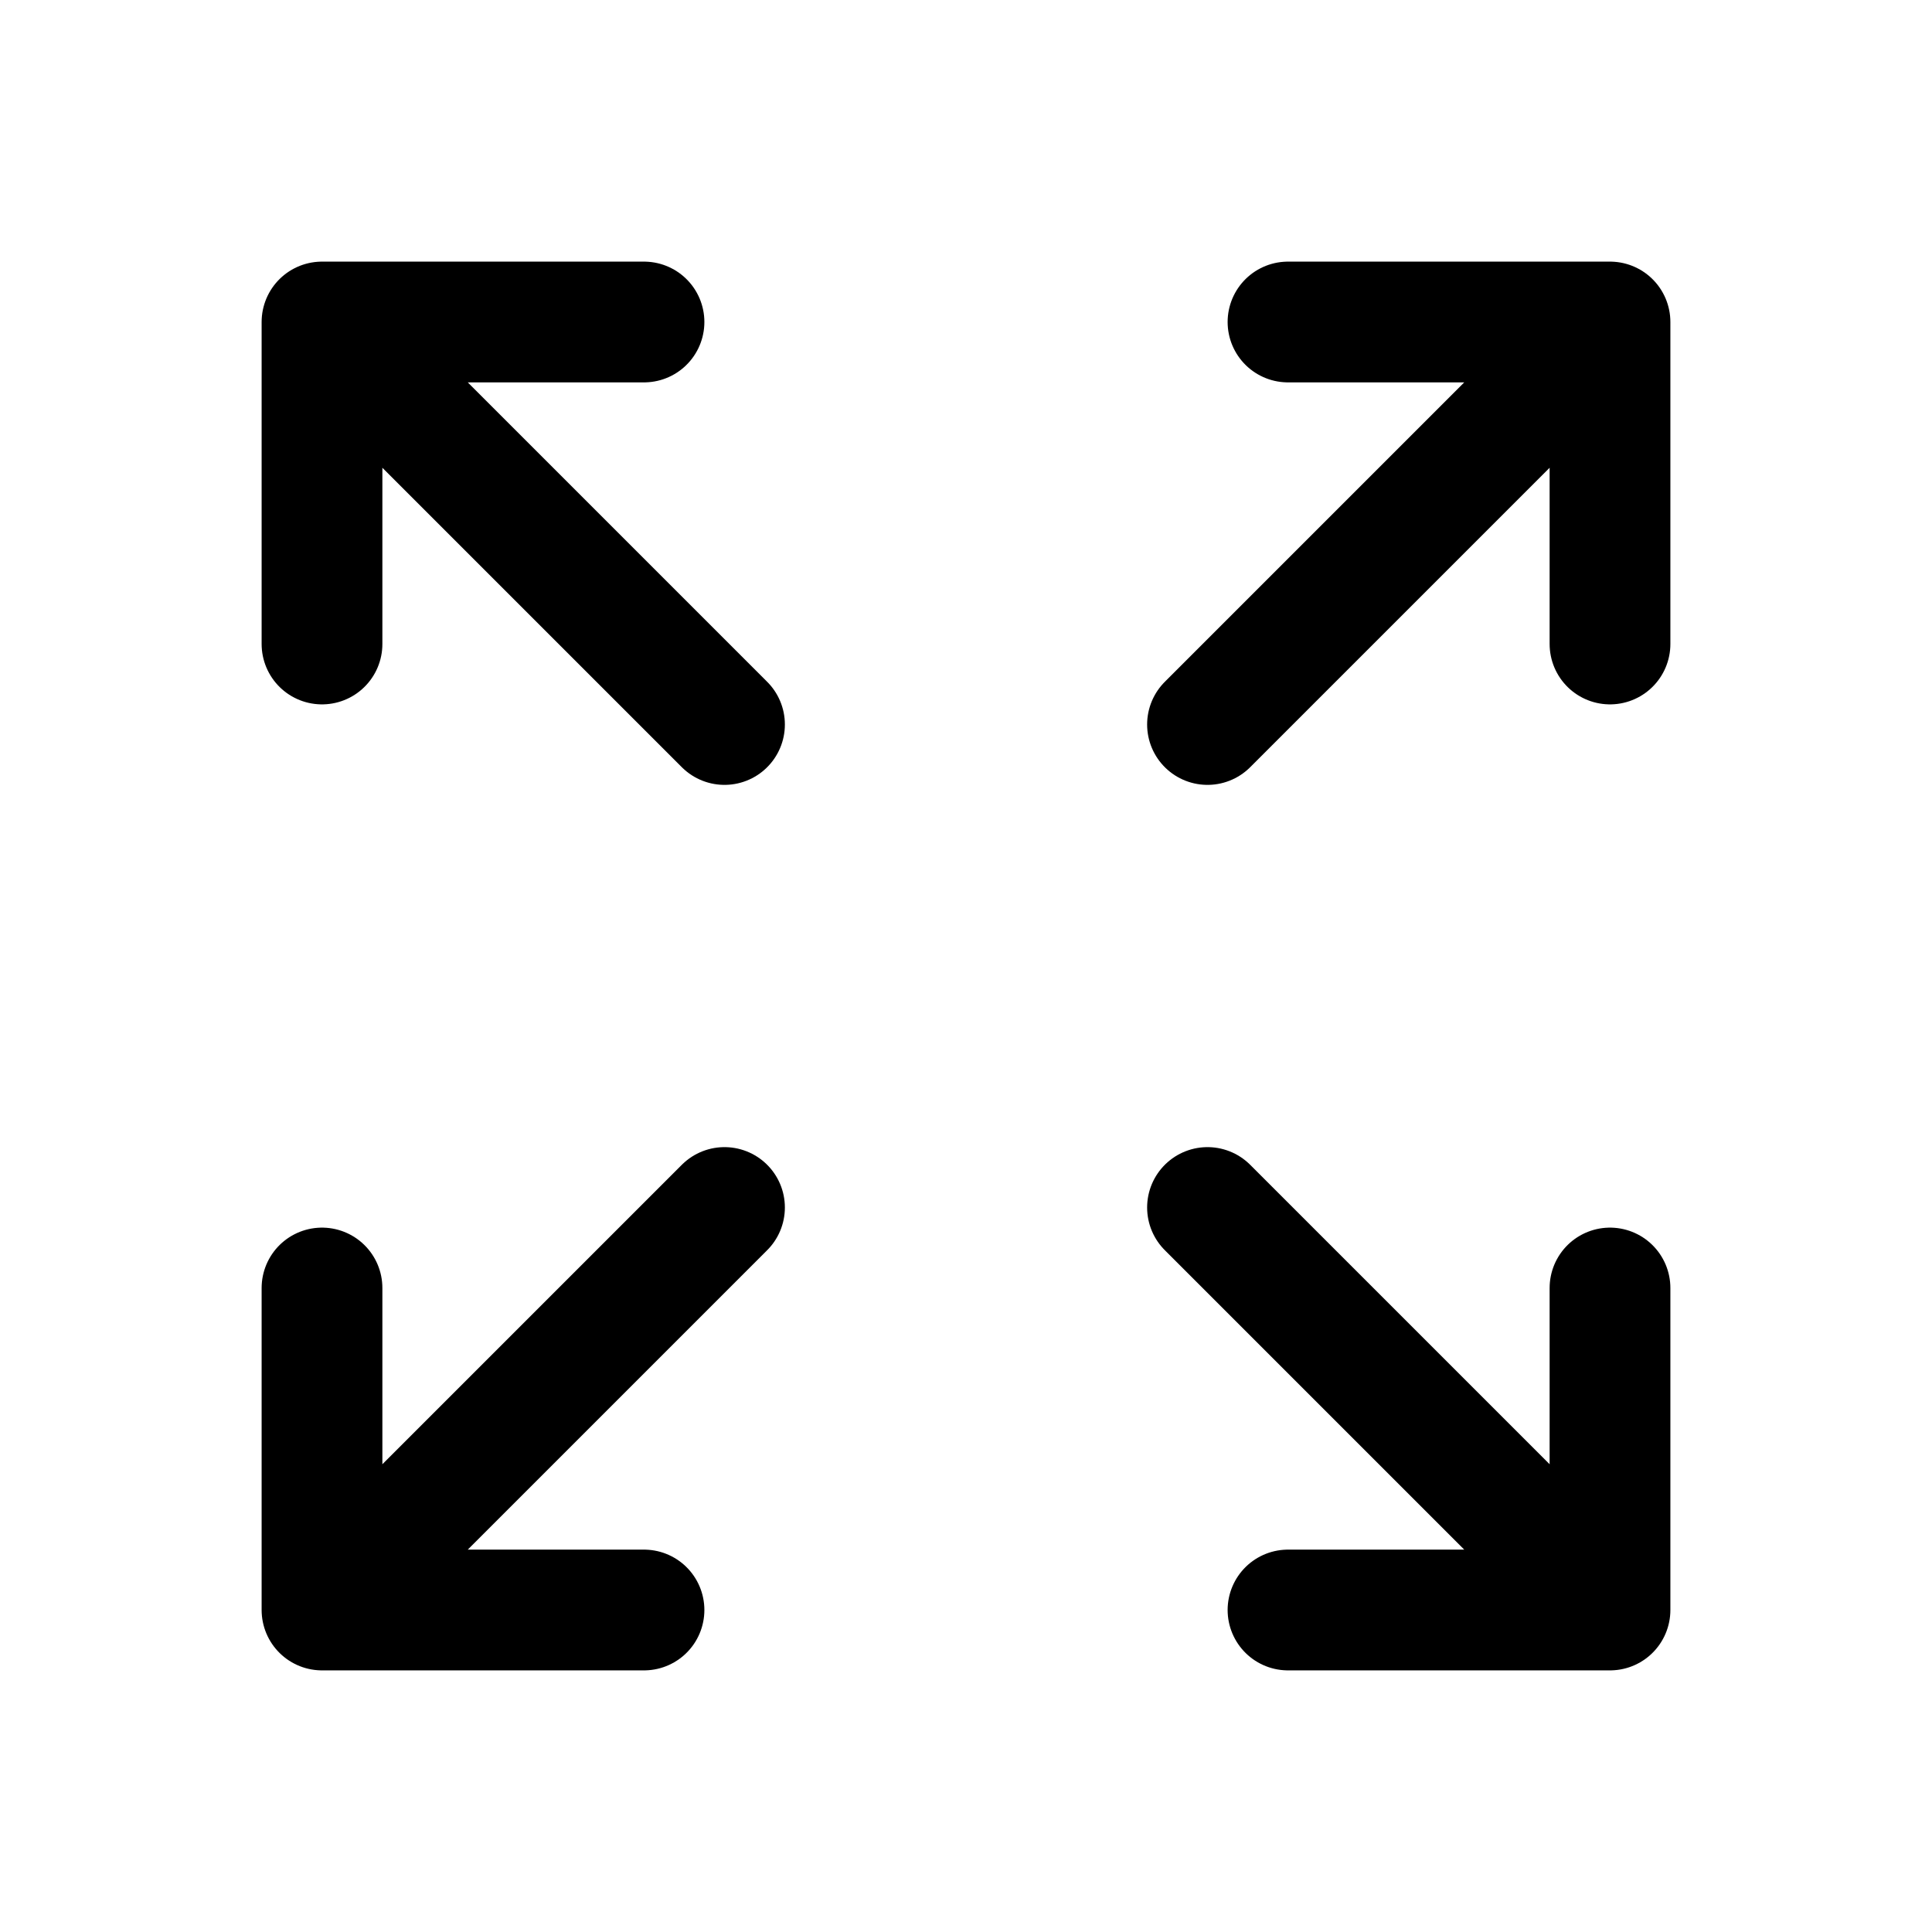
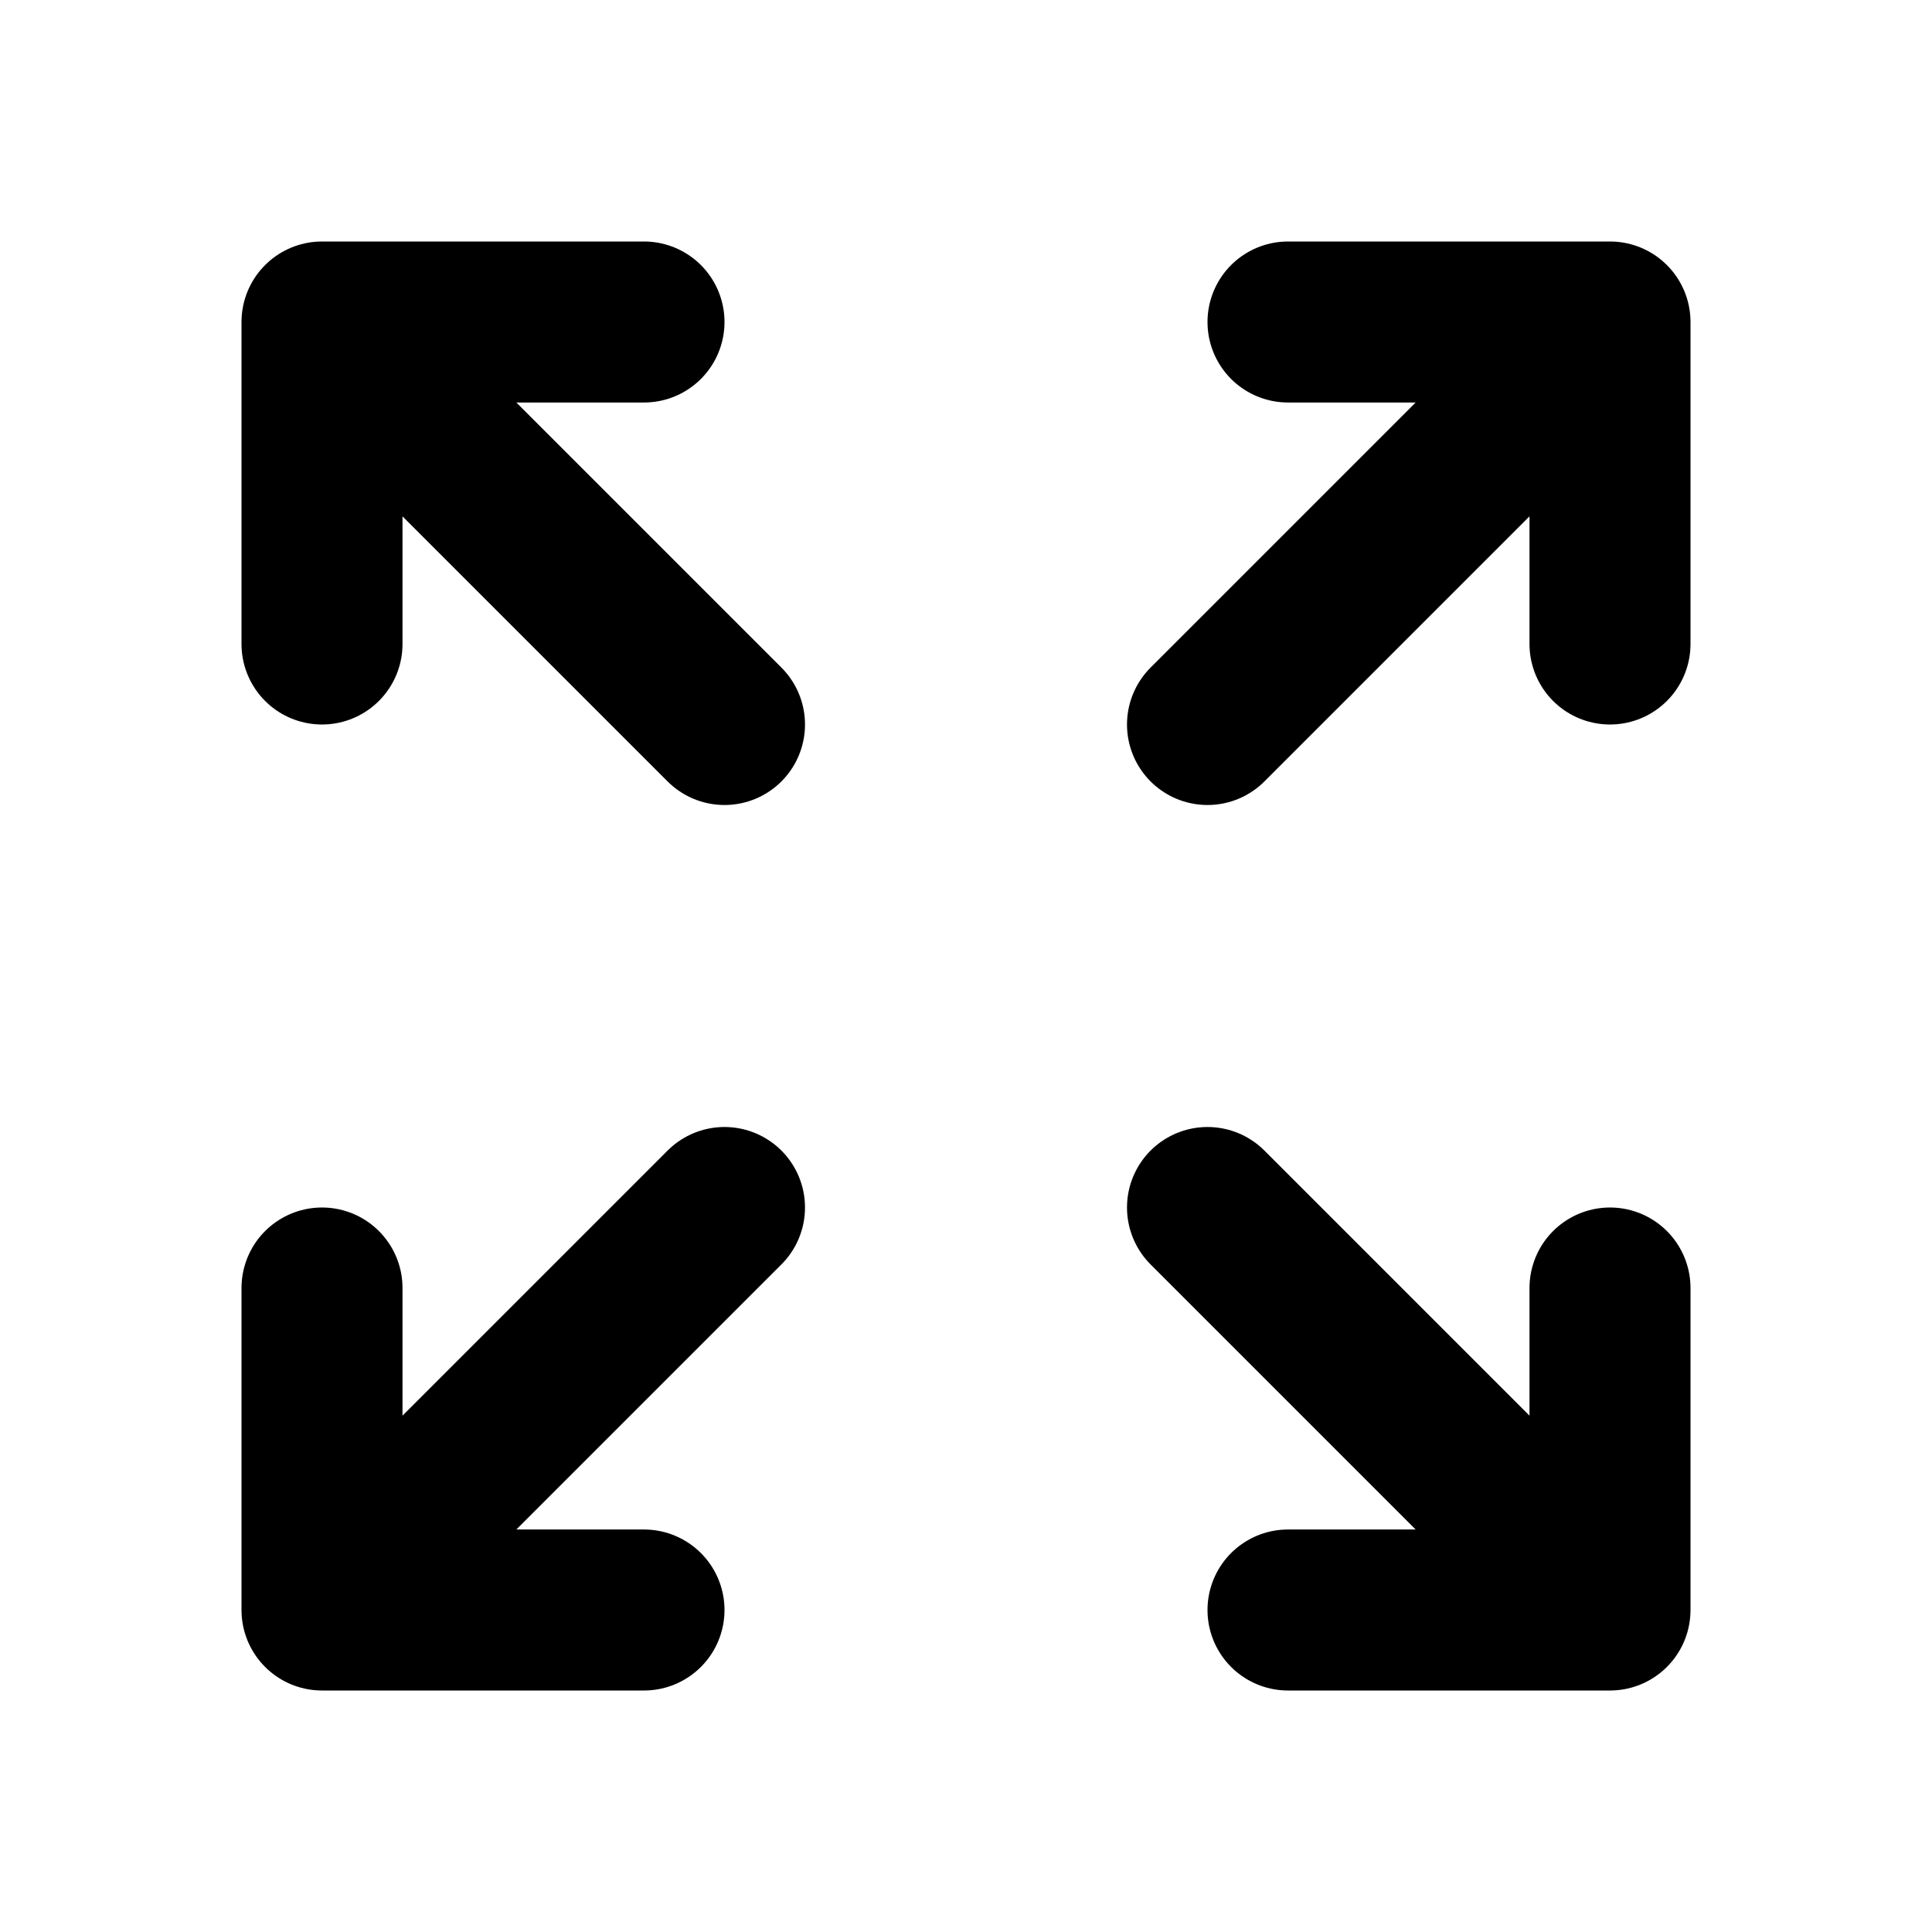
<svg xmlns="http://www.w3.org/2000/svg" aria-hidden="true" width="24" height="24" fill="none" viewBox="0 0 24 24">
-   <path stroke="currentColor" stroke-linecap="round" stroke-linejoin="round" stroke-width="1.5" d="M8 4H4m0 0v4m0-4 5 5m7-5h4m0 0v4m0-4-5 5M8 20H4m0 0v-4m0 4 5-5m7 5h4m0 0v-4m0 4-5-5" />
+   <path stroke="currentColor" stroke-linecap="round" stroke-linejoin="round" stroke-width="2" d="M8 4H4m0 0v4m0-4 5 5m7-5h4m0 0v4m0-4-5 5M8 20H4m0 0v-4m0 4 5-5m7 5h4m0 0v-4m0 4-5-5" />
</svg>
